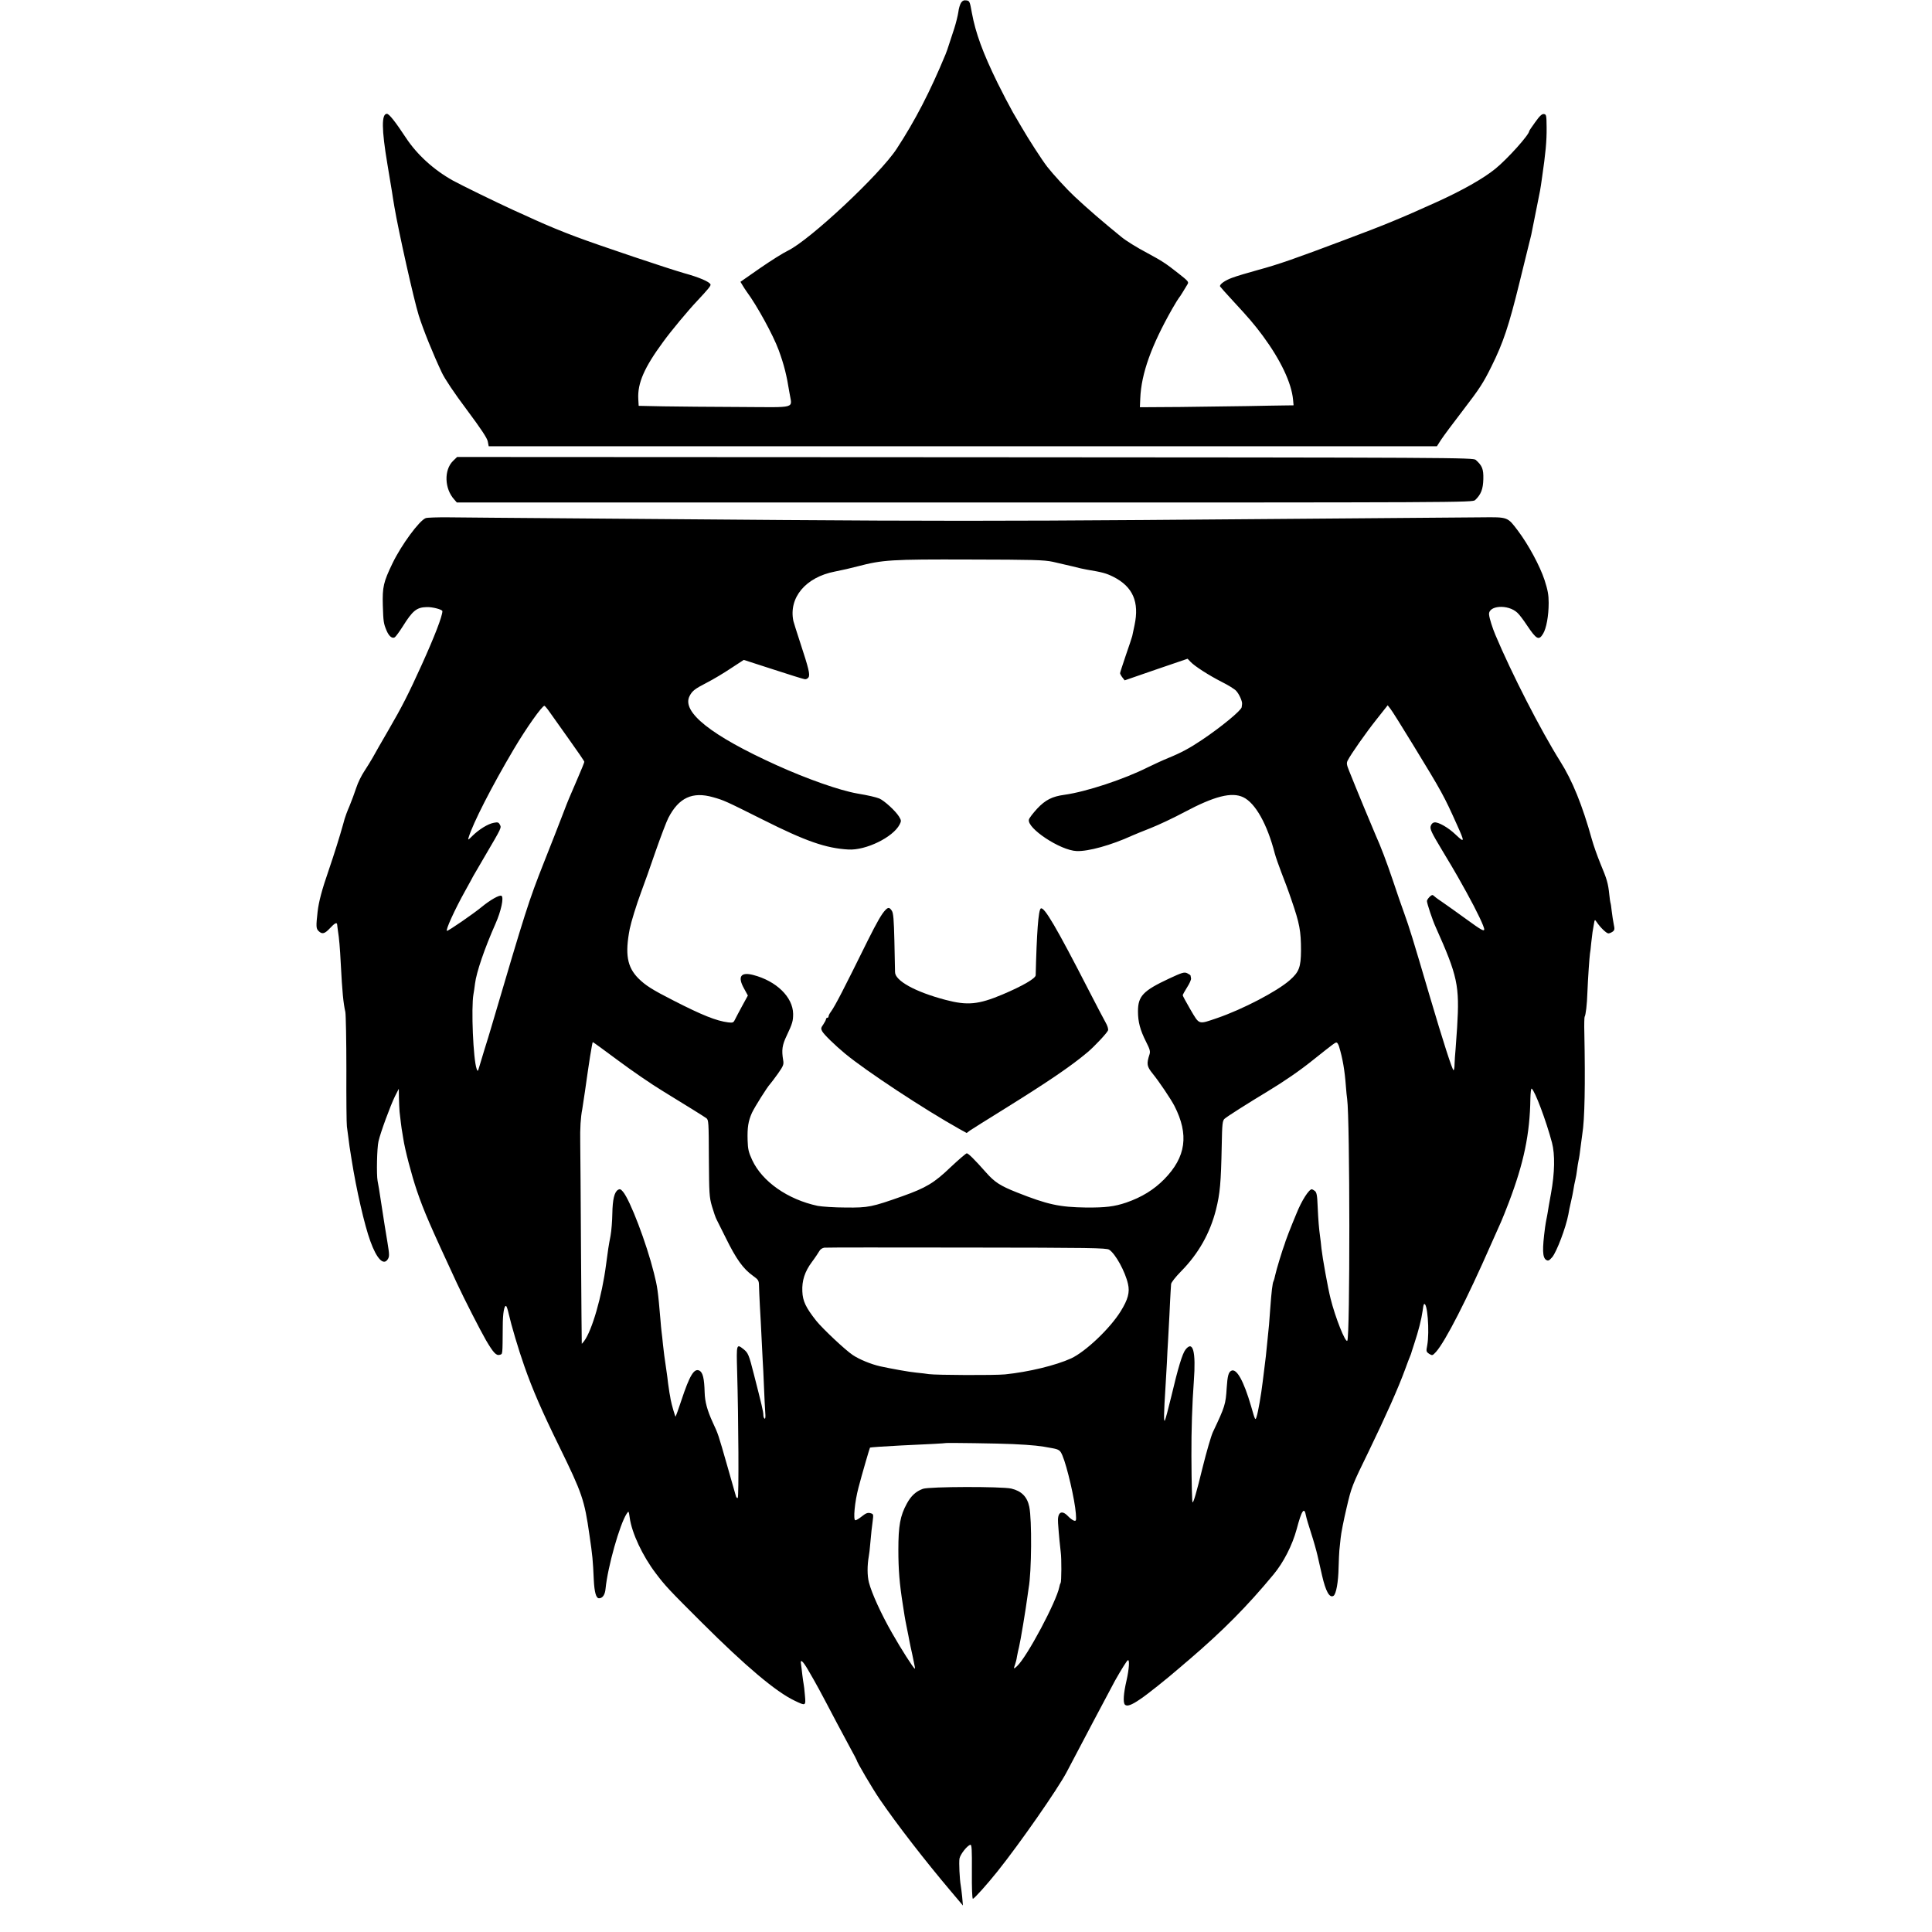
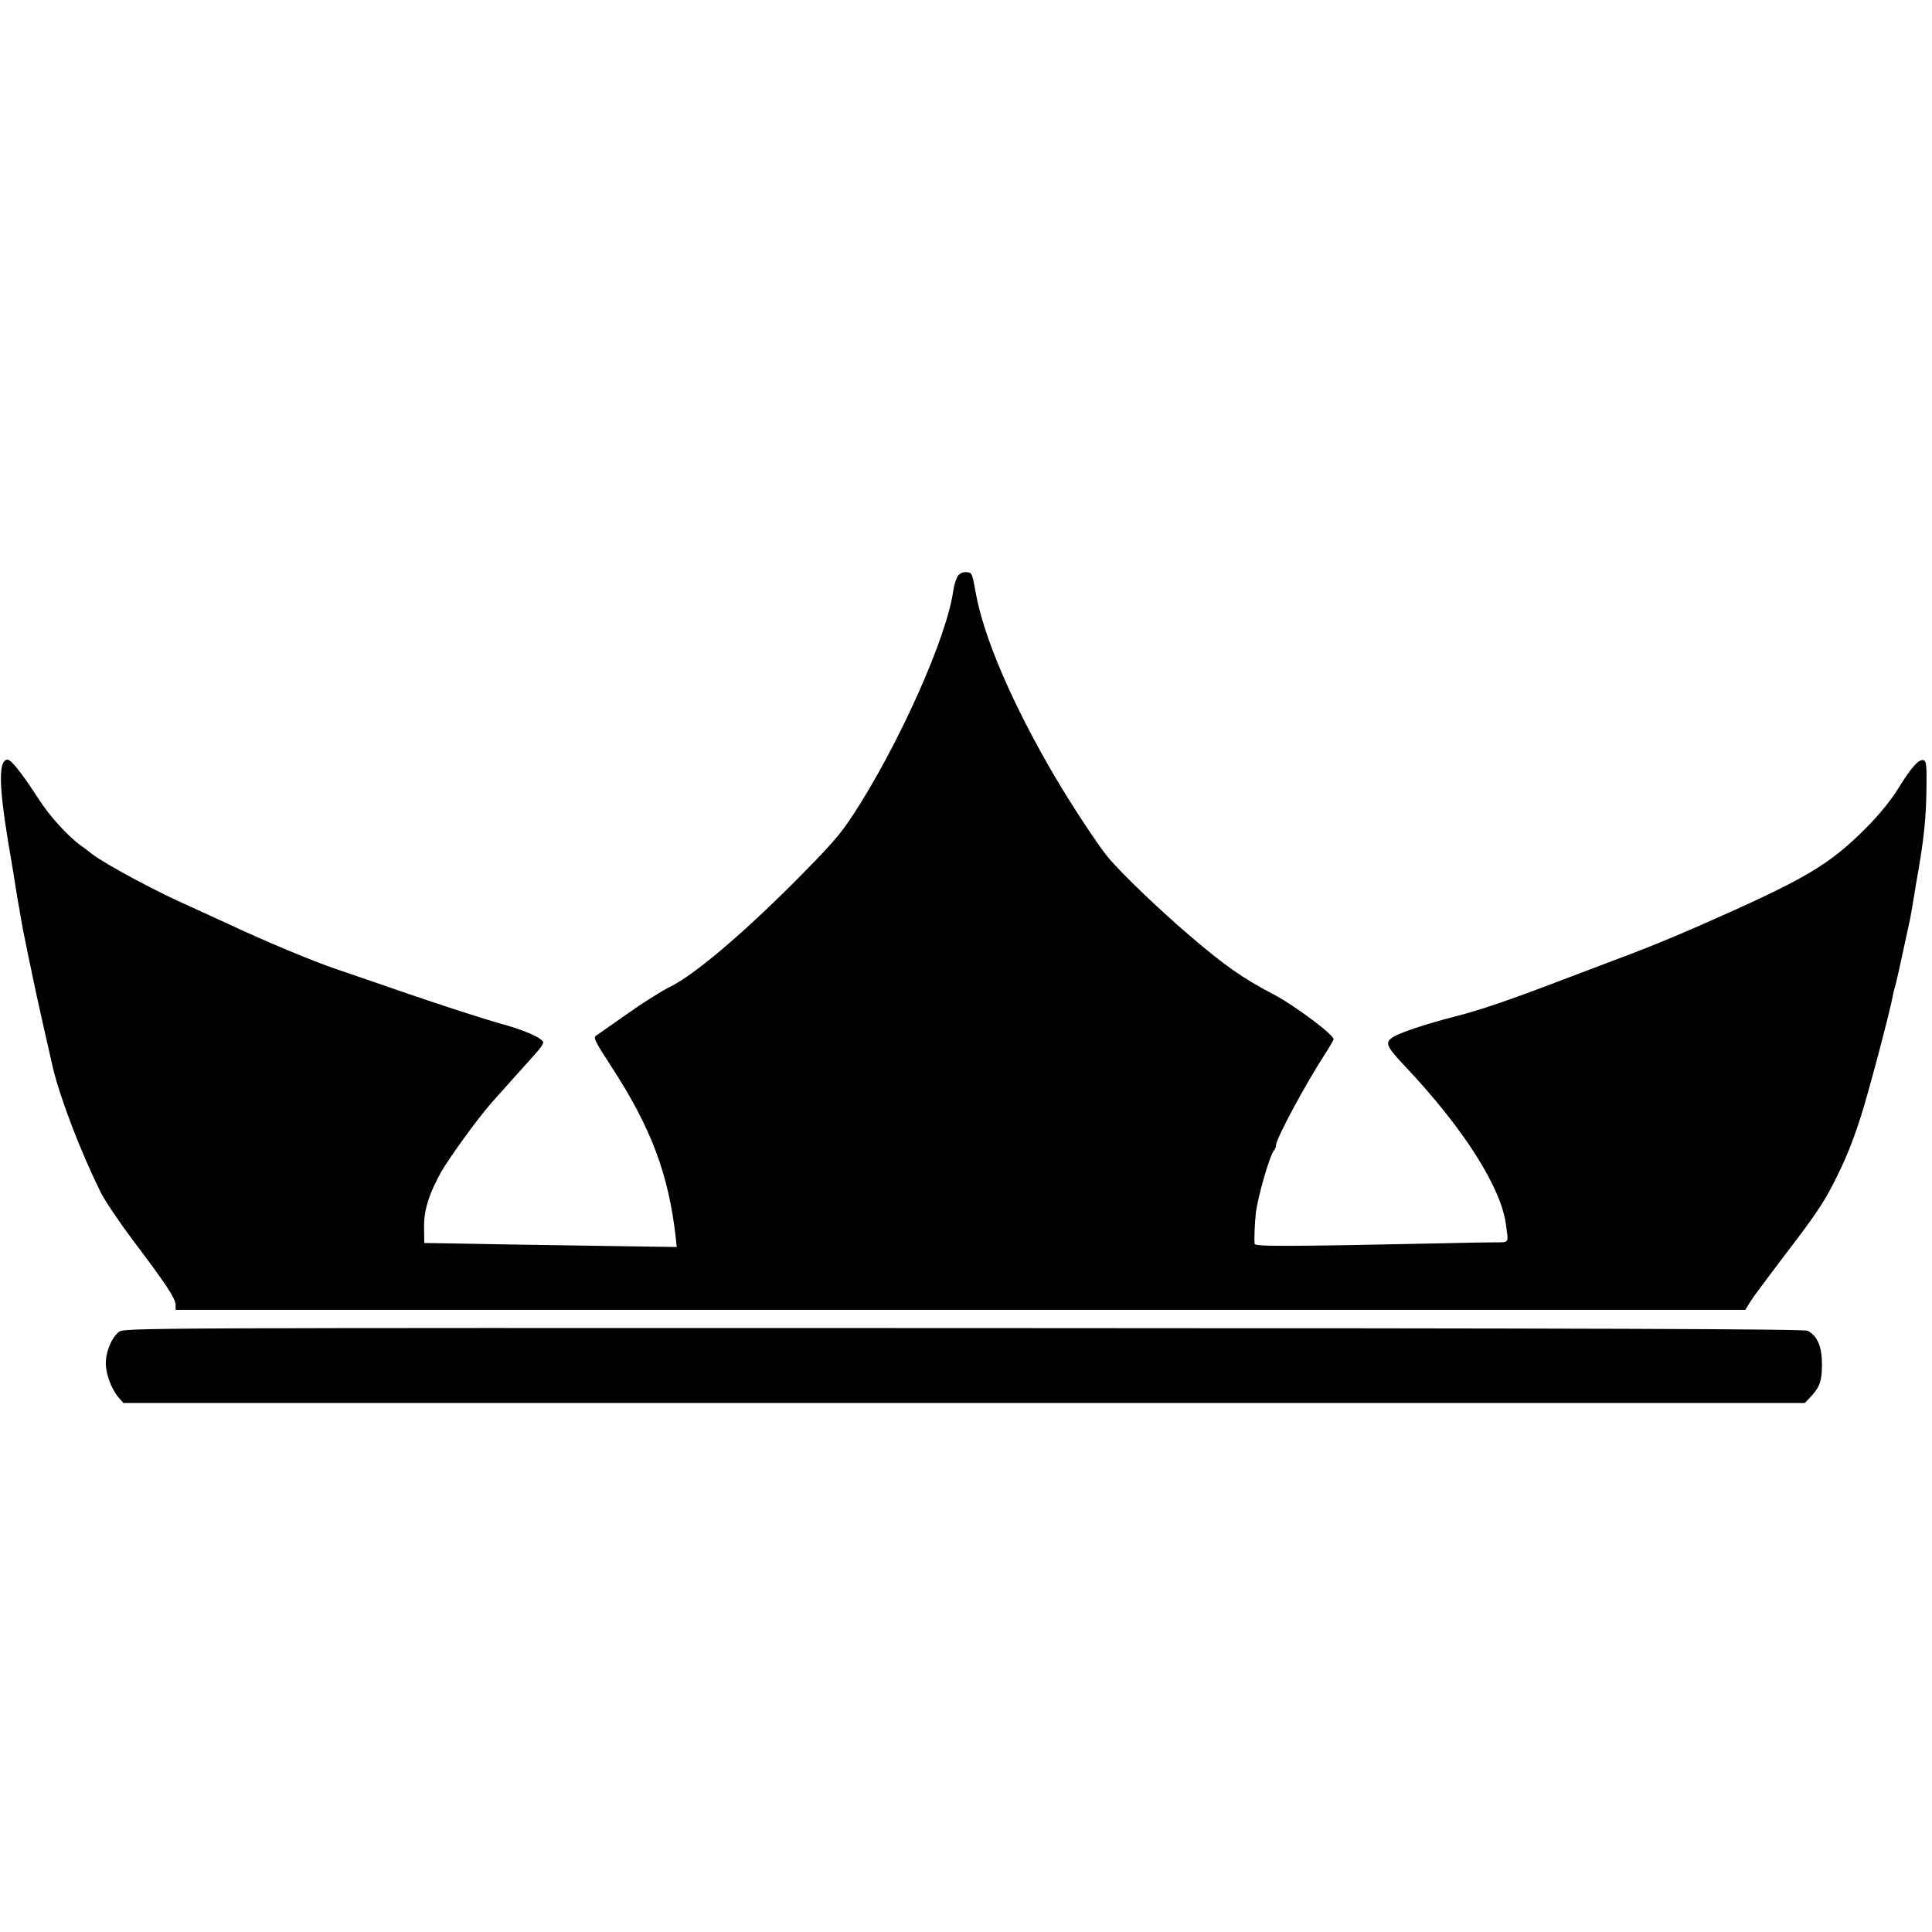
- <svg xmlns="http://www.w3.org/2000/svg" version="1.0" width="1511pt" height="1511pt" viewBox="0 0 1511 1511" preserveAspectRatio="xMidYMid meet">
-   <g transform="translate(0,1511) scale(0.1,-0.1)" fill="#000000" stroke="none">
-     <path d="M7516 15088 c-8 -13 -18 -45 -21 -73 -4 -27 -18 -84 -31 -125 -13 -41 -32 -97 -41 -125 -8 -27 -21 -63 -28 -80 -120 -290 -237 -517 -383 -740 -131 -200 -677 -711 -849 -795 -38 -18 -136 -80 -220 -138 l-152 -106 15 -25 c8 -14 23 -37 33 -51 81 -109 208 -341 251 -458 42 -115 62 -194 84 -332 20 -130 71 -115 -389 -113 -220 1 -488 3 -595 5 l-195 4 -3 53 c-7 124 47 247 195 448 60 83 194 244 264 318 89 95 109 120 106 130 -7 21 -88 56 -208 89 -116 33 -663 216 -846 285 -102 38 -226 89 -318 131 -38 18 -115 52 -170 77 -131 60 -406 194 -473 231 -149 83 -280 202 -367 334 -83 126 -132 188 -149 188 -43 0 -42 -121 4 -395 17 -104 33 -202 36 -217 4 -29 9 -59 19 -118 32 -189 151 -722 190 -847 36 -114 112 -302 181 -448 24 -50 96 -158 195 -290 111 -149 159 -221 164 -248 l7 -37 3708 0 3708 0 32 50 c18 28 98 135 177 238 123 160 155 209 218 337 92 185 136 318 219 656 36 145 70 284 76 309 7 25 13 54 16 65 2 11 6 31 9 45 3 14 7 34 9 45 2 11 14 67 25 125 26 127 28 136 41 230 28 192 37 285 36 393 -1 95 -2 102 -21 105 -16 2 -33 -14 -68 -63 -26 -36 -47 -67 -47 -70 0 -28 -168 -216 -265 -295 -93 -76 -261 -171 -465 -263 -267 -121 -407 -179 -710 -292 -387 -146 -521 -193 -680 -236 -80 -22 -171 -49 -202 -61 -56 -20 -102 -52 -96 -68 2 -4 46 -54 99 -111 125 -135 168 -185 235 -275 140 -190 225 -369 237 -501 l4 -43 -76 -1 c-42 0 -170 -3 -286 -5 -115 -2 -352 -5 -525 -7 l-315 -2 3 70 c8 194 87 413 250 700 25 44 49 82 52 85 3 3 17 23 30 45 13 22 30 49 37 61 12 19 7 25 -72 87 -96 76 -127 96 -240 157 -87 46 -170 98 -205 127 -144 117 -268 224 -368 318 -56 52 -165 171 -212 231 -41 53 -147 217 -200 309 -10 17 -40 69 -68 116 -27 48 -81 151 -120 230 -116 237 -172 391 -201 548 -16 90 -18 95 -44 98 -19 3 -30 -3 -41 -19z" />
-     <path d="M3543 11505 c-72 -71 -67 -218 10 -302 l20 -23 3972 0 c3897 0 3972 0 3992 19 46 44 62 85 64 164 2 79 -9 105 -59 150 -20 18 -145 19 -3994 21 l-3973 2 -32 -31z" />
-     <path d="M3330 11058 c-50 -18 -191 -210 -260 -353 -71 -147 -80 -186 -76 -329 4 -128 6 -142 29 -197 19 -45 44 -66 65 -53 8 6 36 44 62 85 77 123 108 149 187 151 44 2 123 -19 123 -32 -1 -41 -61 -197 -162 -420 -103 -227 -153 -326 -260 -510 -53 -91 -108 -187 -123 -215 -16 -27 -45 -76 -66 -107 -21 -31 -50 -89 -63 -130 -13 -40 -37 -104 -53 -143 -17 -38 -33 -83 -38 -100 -4 -16 -9 -34 -11 -40 -26 -94 -72 -240 -113 -360 -54 -155 -78 -248 -87 -325 -13 -115 -12 -132 7 -151 28 -28 48 -23 89 21 38 41 56 50 57 28 1 -7 3 -29 6 -48 9 -54 16 -134 22 -255 12 -228 20 -308 36 -380 4 -22 8 -224 8 -450 -1 -225 1 -426 4 -445 3 -19 8 -60 12 -90 7 -58 8 -65 25 -170 37 -235 101 -513 146 -636 50 -140 104 -195 137 -142 13 20 13 36 -3 133 -20 122 -21 125 -50 315 -11 74 -23 149 -27 165 -9 49 -5 257 7 308 15 68 94 282 129 353 l30 59 1 -70 c1 -38 3 -88 5 -110 4 -38 17 -145 20 -155 0 -3 4 -27 9 -55 13 -87 65 -286 107 -409 54 -158 103 -271 312 -721 59 -127 182 -367 228 -447 57 -97 80 -122 107 -114 24 8 22 -10 24 225 0 101 12 166 27 156 4 -2 13 -30 20 -62 20 -88 75 -275 122 -408 64 -183 139 -355 274 -630 178 -364 196 -415 235 -690 24 -162 27 -196 34 -352 5 -97 18 -143 41 -143 28 0 47 28 51 75 17 172 111 504 165 586 16 24 16 24 24 -31 16 -119 101 -300 204 -435 74 -98 103 -129 360 -385 343 -342 580 -542 726 -611 87 -42 88 -42 80 44 -3 39 -8 79 -10 87 -2 8 -6 40 -10 70 -3 30 -8 67 -10 83 -9 46 12 30 53 -40 71 -122 84 -146 227 -418 38 -71 88 -165 112 -209 24 -43 43 -80 43 -82 0 -13 125 -225 179 -304 136 -199 356 -483 560 -724 l92 -109 -6 69 c-4 37 -9 77 -11 87 -9 49 -15 181 -10 211 6 33 60 102 85 108 11 2 13 -35 12 -209 -1 -128 2 -213 8 -213 10 0 110 111 193 215 175 219 469 641 540 775 85 162 159 301 208 395 94 178 154 291 170 320 52 92 92 155 100 160 16 10 11 -68 -10 -160 -23 -99 -28 -171 -12 -187 16 -16 51 -4 118 42 56 37 204 155 314 250 25 21 55 48 68 58 267 229 455 418 662 668 79 95 147 229 181 354 40 151 60 179 73 105 3 -16 21 -77 40 -135 19 -58 41 -136 50 -175 9 -38 25 -109 36 -158 28 -122 58 -177 89 -158 21 13 38 109 40 222 2 57 4 118 6 134 2 17 6 59 10 95 3 36 24 142 46 235 39 167 42 175 174 445 133 275 231 494 286 645 16 44 32 87 36 95 3 8 7 17 8 20 0 3 13 41 27 85 32 97 55 187 64 252 3 26 8 50 10 52 27 29 46 -214 26 -322 -9 -45 -8 -49 15 -65 25 -15 26 -15 54 15 73 82 241 410 431 843 33 74 68 153 78 175 10 22 37 90 60 150 118 310 165 536 169 813 1 46 5 81 10 78 25 -16 113 -250 159 -423 24 -92 22 -234 -8 -398 -12 -66 -24 -133 -26 -150 -3 -16 -7 -41 -10 -53 -3 -13 -7 -40 -10 -60 -23 -174 -21 -238 9 -256 16 -9 23 -5 47 22 35 43 106 229 126 334 5 31 10 54 23 111 6 26 14 64 17 85 3 20 9 53 14 72 5 19 11 55 14 80 3 25 8 56 11 70 6 26 10 53 20 135 4 28 8 61 10 75 19 114 24 391 16 792 -2 64 0 121 2 125 9 15 19 96 22 193 4 105 16 276 20 302 2 9 7 48 10 85 4 37 9 75 10 83 1 8 6 34 10 58 7 43 7 43 23 20 28 -42 76 -88 91 -88 9 0 24 7 34 14 15 12 16 20 8 57 -5 24 -12 71 -16 104 -3 32 -8 62 -10 65 -1 3 -6 32 -9 65 -9 87 -18 118 -69 240 -25 61 -55 146 -67 190 -75 269 -152 459 -248 611 -153 244 -379 685 -507 989 -22 52 -46 127 -49 157 -9 73 147 85 221 16 14 -12 48 -57 75 -98 75 -112 93 -121 126 -67 26 42 44 141 44 242 0 63 -7 100 -32 178 -37 112 -126 276 -206 383 -85 113 -78 110 -289 108 -99 -1 -547 -5 -995 -8 -448 -3 -1188 -9 -1645 -13 -1064 -8 -1750 -8 -2825 0 -476 4 -1220 10 -1655 13 -434 3 -863 7 -953 8 -89 1 -171 -2 -182 -6z m4905 -342 c44 -10 114 -26 155 -36 41 -11 91 -22 110 -25 120 -20 151 -28 207 -56 153 -77 205 -197 166 -379 -8 -36 -16 -74 -18 -85 -3 -11 -25 -79 -50 -150 -24 -72 -45 -134 -45 -140 0 -5 8 -20 18 -33 l18 -23 246 85 246 84 23 -24 c33 -35 144 -106 244 -157 50 -25 100 -56 112 -69 24 -25 51 -85 47 -105 -1 -7 -2 -18 -3 -24 -3 -25 -160 -155 -311 -256 -95 -64 -164 -101 -265 -142 -44 -18 -115 -51 -158 -72 -185 -93 -480 -191 -652 -215 -96 -13 -149 -40 -213 -108 -32 -35 -62 -73 -65 -86 -17 -67 245 -241 373 -246 91 -4 271 46 435 121 17 8 82 34 145 59 63 25 182 81 264 125 233 124 369 159 459 116 95 -45 188 -211 247 -440 7 -27 31 -95 52 -150 22 -55 58 -152 79 -215 63 -183 74 -240 74 -395 -1 -129 -15 -167 -88 -231 -100 -88 -369 -228 -567 -296 -150 -51 -138 -55 -209 65 -33 57 -61 108 -61 113 0 5 16 33 34 62 19 29 33 61 31 70 -2 9 -4 20 -4 23 -1 3 -13 11 -27 18 -23 10 -39 5 -142 -43 -203 -95 -242 -137 -242 -256 0 -82 17 -146 63 -237 30 -59 35 -76 27 -100 -24 -74 -21 -93 25 -150 49 -60 142 -198 170 -252 115 -225 91 -400 -80 -574 -81 -82 -175 -140 -296 -182 -94 -32 -164 -40 -314 -39 -210 3 -302 23 -544 119 -128 51 -172 79 -239 155 -92 104 -139 150 -151 150 -6 0 -63 -49 -127 -109 -127 -122 -192 -161 -375 -226 -240 -85 -268 -91 -444 -89 -88 0 -187 7 -220 13 -234 50 -433 189 -512 358 -28 60 -34 85 -36 155 -3 100 5 150 34 215 23 48 119 201 142 225 7 7 34 44 61 81 43 61 47 72 41 106 -13 79 -8 117 28 192 45 95 50 114 50 170 -2 131 -131 257 -313 304 -97 25 -123 -13 -71 -106 l30 -55 -46 -84 c-25 -47 -51 -95 -57 -108 -10 -20 -16 -22 -51 -18 -93 12 -203 56 -424 169 -171 87 -223 120 -280 177 -86 88 -104 188 -66 385 11 54 52 188 90 290 21 55 71 196 111 313 41 117 86 236 101 265 82 159 189 208 350 162 85 -24 94 -28 390 -176 336 -169 493 -223 668 -233 137 -8 350 96 401 196 14 27 13 32 -5 62 -29 46 -115 124 -154 141 -29 11 -83 24 -172 39 -138 24 -391 113 -630 221 -513 232 -746 417 -682 541 21 41 40 56 137 106 47 24 131 74 186 111 l101 66 229 -74 c126 -41 237 -76 248 -77 10 -2 23 5 29 14 14 21 2 69 -65 273 -27 83 -51 158 -53 168 -38 183 96 343 325 387 52 10 131 28 175 40 200 52 261 56 879 54 498 -1 581 -3 651 -18z m-3937 -1174 c18 -26 86 -122 152 -214 66 -92 120 -171 120 -176 0 -5 -25 -67 -56 -138 -30 -71 -59 -138 -64 -149 -5 -11 -28 -69 -51 -130 -23 -60 -88 -227 -145 -370 -121 -307 -139 -364 -415 -1300 -9 -33 -32 -105 -49 -160 -17 -55 -36 -118 -42 -139 -11 -37 -12 -38 -20 -16 -27 72 -44 479 -25 585 3 17 9 54 12 82 11 89 74 274 160 468 44 99 67 206 47 219 -15 9 -88 -32 -157 -89 -62 -51 -256 -185 -269 -185 -15 0 60 166 144 316 33 59 60 109 60 110 0 1 43 74 95 163 129 220 128 217 114 242 -9 18 -17 20 -47 14 -45 -8 -115 -51 -167 -102 -34 -34 -37 -36 -30 -13 33 110 182 402 354 692 97 164 221 339 239 338 4 -1 22 -22 40 -48z m6757 -263 c223 -365 238 -392 341 -622 61 -135 60 -142 -13 -73 -55 53 -135 99 -165 94 -14 -2 -24 -13 -29 -30 -6 -23 8 -52 88 -185 53 -87 109 -183 126 -213 17 -30 47 -84 67 -120 79 -143 141 -272 138 -290 -2 -15 -26 -2 -133 76 -71 52 -155 111 -185 132 -30 20 -61 42 -68 49 -7 7 -16 13 -19 13 -13 0 -43 -34 -43 -47 0 -19 44 -151 69 -205 171 -382 187 -456 167 -783 -4 -55 -9 -131 -12 -170 -4 -38 -7 -91 -8 -117 0 -27 -4 -48 -8 -48 -9 0 -81 222 -188 585 -133 452 -157 529 -197 640 -20 55 -60 170 -88 255 -51 151 -97 272 -136 358 -18 40 -156 373 -208 504 -19 47 -21 60 -11 80 26 51 144 219 226 322 l87 110 21 -27 c12 -14 93 -144 181 -288z m-6222 -2462 c106 -79 264 -188 352 -241 214 -131 316 -195 339 -211 18 -13 19 -32 20 -312 2 -277 3 -304 24 -377 13 -44 29 -91 37 -105 7 -14 39 -77 70 -140 83 -169 137 -244 214 -299 42 -30 46 -37 47 -75 0 -23 4 -96 7 -162 4 -66 10 -176 13 -245 3 -69 7 -150 9 -180 2 -30 7 -122 10 -205 3 -82 8 -174 10 -203 3 -33 1 -51 -5 -47 -6 3 -10 17 -10 30 0 24 -13 79 -74 317 -39 154 -45 168 -82 197 -54 43 -55 39 -49 -171 11 -378 14 -987 5 -993 -5 -3 -11 3 -14 12 -3 10 -32 113 -65 228 -77 269 -73 256 -116 349 -44 96 -62 163 -64 236 -3 109 -14 155 -40 170 -42 22 -77 -35 -143 -235 -22 -66 -42 -122 -44 -124 -3 -4 -31 91 -39 134 -2 17 -7 39 -9 51 -2 12 -7 45 -11 75 -3 30 -8 65 -10 79 -2 14 -7 45 -10 70 -4 25 -8 56 -10 70 -2 14 -6 52 -10 85 -3 33 -8 78 -11 100 -3 22 -6 60 -8 85 -20 235 -24 265 -52 375 -58 233 -186 569 -242 635 -17 20 -24 23 -39 14 -28 -17 -42 -74 -44 -186 -1 -57 -7 -135 -14 -173 -15 -76 -20 -111 -35 -225 -32 -248 -110 -517 -172 -599 -10 -13 -18 -22 -18 -20 -1 2 -3 328 -6 724 -2 396 -5 779 -6 850 -2 113 3 195 16 261 2 11 11 73 21 139 9 66 18 129 20 140 1 11 11 71 20 133 10 61 19 112 21 112 3 0 91 -64 197 -143z m5640 107 c28 -93 44 -186 53 -309 3 -38 7 -83 10 -100 22 -153 23 -1869 1 -1891 -15 -16 -94 182 -131 331 -21 83 -63 318 -71 390 -3 33 -8 76 -11 96 -8 56 -14 124 -19 238 -3 84 -8 106 -22 117 -10 7 -20 13 -23 13 -23 0 -80 -89 -120 -189 -12 -30 -26 -64 -31 -75 -13 -31 -51 -129 -54 -140 -1 -5 -5 -17 -8 -25 -15 -37 -67 -208 -73 -240 -4 -19 -10 -42 -14 -50 -8 -16 -16 -81 -26 -220 -3 -47 -7 -101 -9 -120 -2 -19 -6 -64 -10 -100 -9 -100 -21 -205 -30 -270 -2 -14 -6 -50 -10 -80 -11 -93 -35 -233 -47 -269 -10 -33 -11 -32 -43 80 -58 199 -114 301 -156 278 -21 -11 -29 -41 -35 -132 -8 -130 -13 -147 -108 -347 -14 -30 -50 -154 -80 -275 -50 -204 -71 -275 -79 -275 -4 0 -8 138 -9 365 -1 194 6 410 19 585 17 230 -7 319 -65 245 -25 -31 -59 -145 -111 -365 -23 -96 -46 -182 -51 -190 -9 -15 -8 59 5 259 3 46 8 131 11 190 3 58 6 135 9 171 2 36 7 128 11 205 3 77 8 158 9 180 2 22 3 50 4 62 1 13 33 54 78 100 136 138 226 297 273 482 32 128 39 208 45 500 3 172 6 196 22 211 18 17 187 124 338 215 129 78 250 161 353 244 167 133 177 140 186 137 6 -1 14 -16 19 -32z m-1798 -1588 c49 -32 125 -170 147 -268 15 -65 0 -121 -57 -213 -84 -136 -276 -317 -388 -369 -121 -55 -332 -106 -517 -125 -82 -8 -534 -6 -595 2 -16 3 -61 8 -100 12 -55 5 -192 30 -280 49 -72 16 -164 54 -215 88 -59 39 -237 207 -286 268 -82 104 -106 154 -109 230 -4 84 19 155 74 229 27 36 53 76 60 88 6 12 23 23 38 25 16 2 518 2 1116 1 966 -1 1091 -3 1112 -17z m-755 -1520 c164 -8 215 -14 309 -32 54 -10 63 -17 80 -57 37 -87 97 -347 105 -453 4 -56 3 -61 -14 -57 -10 3 -31 18 -46 34 -52 55 -86 32 -79 -54 6 -88 16 -189 21 -227 7 -48 6 -229 -1 -241 -4 -5 -8 -18 -10 -30 -22 -114 -252 -546 -330 -619 -27 -26 -30 -24 -16 13 5 13 12 41 15 63 4 21 11 55 16 74 10 38 54 303 65 390 4 30 9 62 10 70 23 125 26 535 5 635 -16 79 -61 124 -141 143 -78 17 -640 16 -691 -2 -55 -20 -93 -55 -126 -116 -52 -95 -66 -174 -66 -360 0 -158 9 -266 35 -430 6 -36 12 -76 14 -90 2 -14 9 -50 15 -80 12 -60 18 -88 24 -122 2 -13 12 -57 21 -98 23 -109 23 -110 19 -110 -8 0 -107 154 -176 276 -85 148 -160 312 -182 397 -14 54 -14 133 -1 207 3 14 8 57 11 95 9 102 11 114 19 177 7 56 7 57 -19 64 -20 5 -35 -1 -65 -25 -21 -17 -44 -31 -51 -31 -19 0 -5 146 24 255 27 104 87 309 90 313 3 3 106 10 241 17 204 9 350 17 352 19 4 3 423 -3 523 -8z" />
-     <path d="M6925 7993 c-28 -28 -65 -92 -138 -238 -192 -389 -253 -507 -288 -557 -11 -14 -19 -31 -19 -37 0 -6 -4 -11 -10 -11 -5 0 -10 -5 -10 -11 0 -6 -10 -24 -21 -41 -18 -25 -20 -33 -9 -53 14 -26 98 -108 180 -176 163 -135 620 -436 892 -588 l58 -32 27 20 c16 11 137 87 271 170 341 212 520 334 647 441 54 45 155 153 161 172 3 11 -5 37 -19 61 -13 23 -73 137 -132 252 -253 493 -349 656 -375 640 -19 -12 -32 -194 -40 -522 0 -25 -104 -85 -260 -151 -188 -79 -274 -87 -445 -42 -236 62 -396 150 -395 218 0 15 -2 123 -5 241 -4 169 -8 220 -20 238 -18 27 -28 29 -50 6z" />
+ <svg xmlns="http://www.w3.org/2000/svg" version="1.0" width="913pt" height="913pt" viewBox="0 0 913 913" preserveAspectRatio="xMidYMid meet">
+   <g transform="translate(0,913) scale(0.1,-0.1)" fill="#000000" stroke="none">
+     <path d="M4525 6406 c-7 -12 -16 -41 -20 -66 -29 -219 -257 -729 -473 -1060 -64 -98 -107 -146 -291 -331 -243 -242 -461 -426 -572 -481 -41 -20 -133 -78 -206 -130 -73 -51 -139 -97 -147 -103 -13 -8 -2 -30 69 -139 192 -294 275 -514 309 -820 l4 -39 -466 7 c-257 4 -525 8 -597 10 l-130 2 -1 70 c-2 82 22 160 82 268 38 66 174 254 238 326 38 43 150 168 206 230 22 24 39 49 37 55 -7 21 -93 59 -210 90 -67 19 -261 81 -432 140 -170 59 -321 110 -335 115 -115 39 -338 132 -525 220 -55 25 -125 57 -155 71 -169 74 -404 200 -476 254 -21 17 -43 33 -49 37 -63 45 -149 139 -203 223 -79 122 -129 185 -146 185 -43 0 -42 -117 2 -385 17 -99 34 -202 38 -230 4 -27 8 -52 9 -55 1 -3 7 -39 14 -80 7 -41 15 -84 18 -95 14 -71 25 -123 29 -140 2 -11 6 -29 8 -40 13 -65 80 -363 96 -431 36 -148 128 -389 224 -585 20 -41 91 -146 157 -234 152 -201 199 -272 199 -302 l0 -23 3709 0 3709 0 23 38 c12 20 80 111 149 202 150 195 195 261 243 355 57 112 86 182 128 310 34 102 142 510 155 585 3 14 7 32 10 40 4 12 19 77 70 315 2 11 9 47 14 80 6 33 12 71 14 85 39 215 49 318 50 470 1 99 -1 115 -16 118 -22 4 -58 -37 -120 -138 -33 -53 -88 -121 -148 -181 -178 -179 -288 -243 -790 -464 -91 -40 -230 -98 -310 -128 -80 -30 -230 -87 -335 -127 -248 -95 -395 -145 -514 -175 -118 -30 -247 -72 -283 -93 -46 -27 -40 -43 49 -138 275 -290 455 -572 479 -747 13 -97 20 -87 -60 -88 -39 0 -138 -2 -221 -4 -757 -16 -905 -16 -906 -3 -3 27 1 105 6 148 11 82 66 273 86 294 5 6 9 16 9 24 0 30 140 291 236 438 18 28 34 56 36 62 5 19 -181 159 -284 213 -146 77 -228 134 -393 275 -141 120 -325 296 -389 373 -44 52 -177 254 -251 381 -201 342 -337 660 -374 869 -17 94 -18 96 -45 97 -18 1 -32 -6 -41 -20z" />
+     <path d="M562 2836 c-34 -27 -62 -92 -62 -149 0 -52 29 -127 63 -164 l20 -23 3973 0 3973 0 22 23 c48 50 59 79 59 160 0 83 -21 133 -67 158 -16 9 -989 12 -3989 13 -3916 1 -3967 1 -3992 -18z" />
  </g>
</svg>
